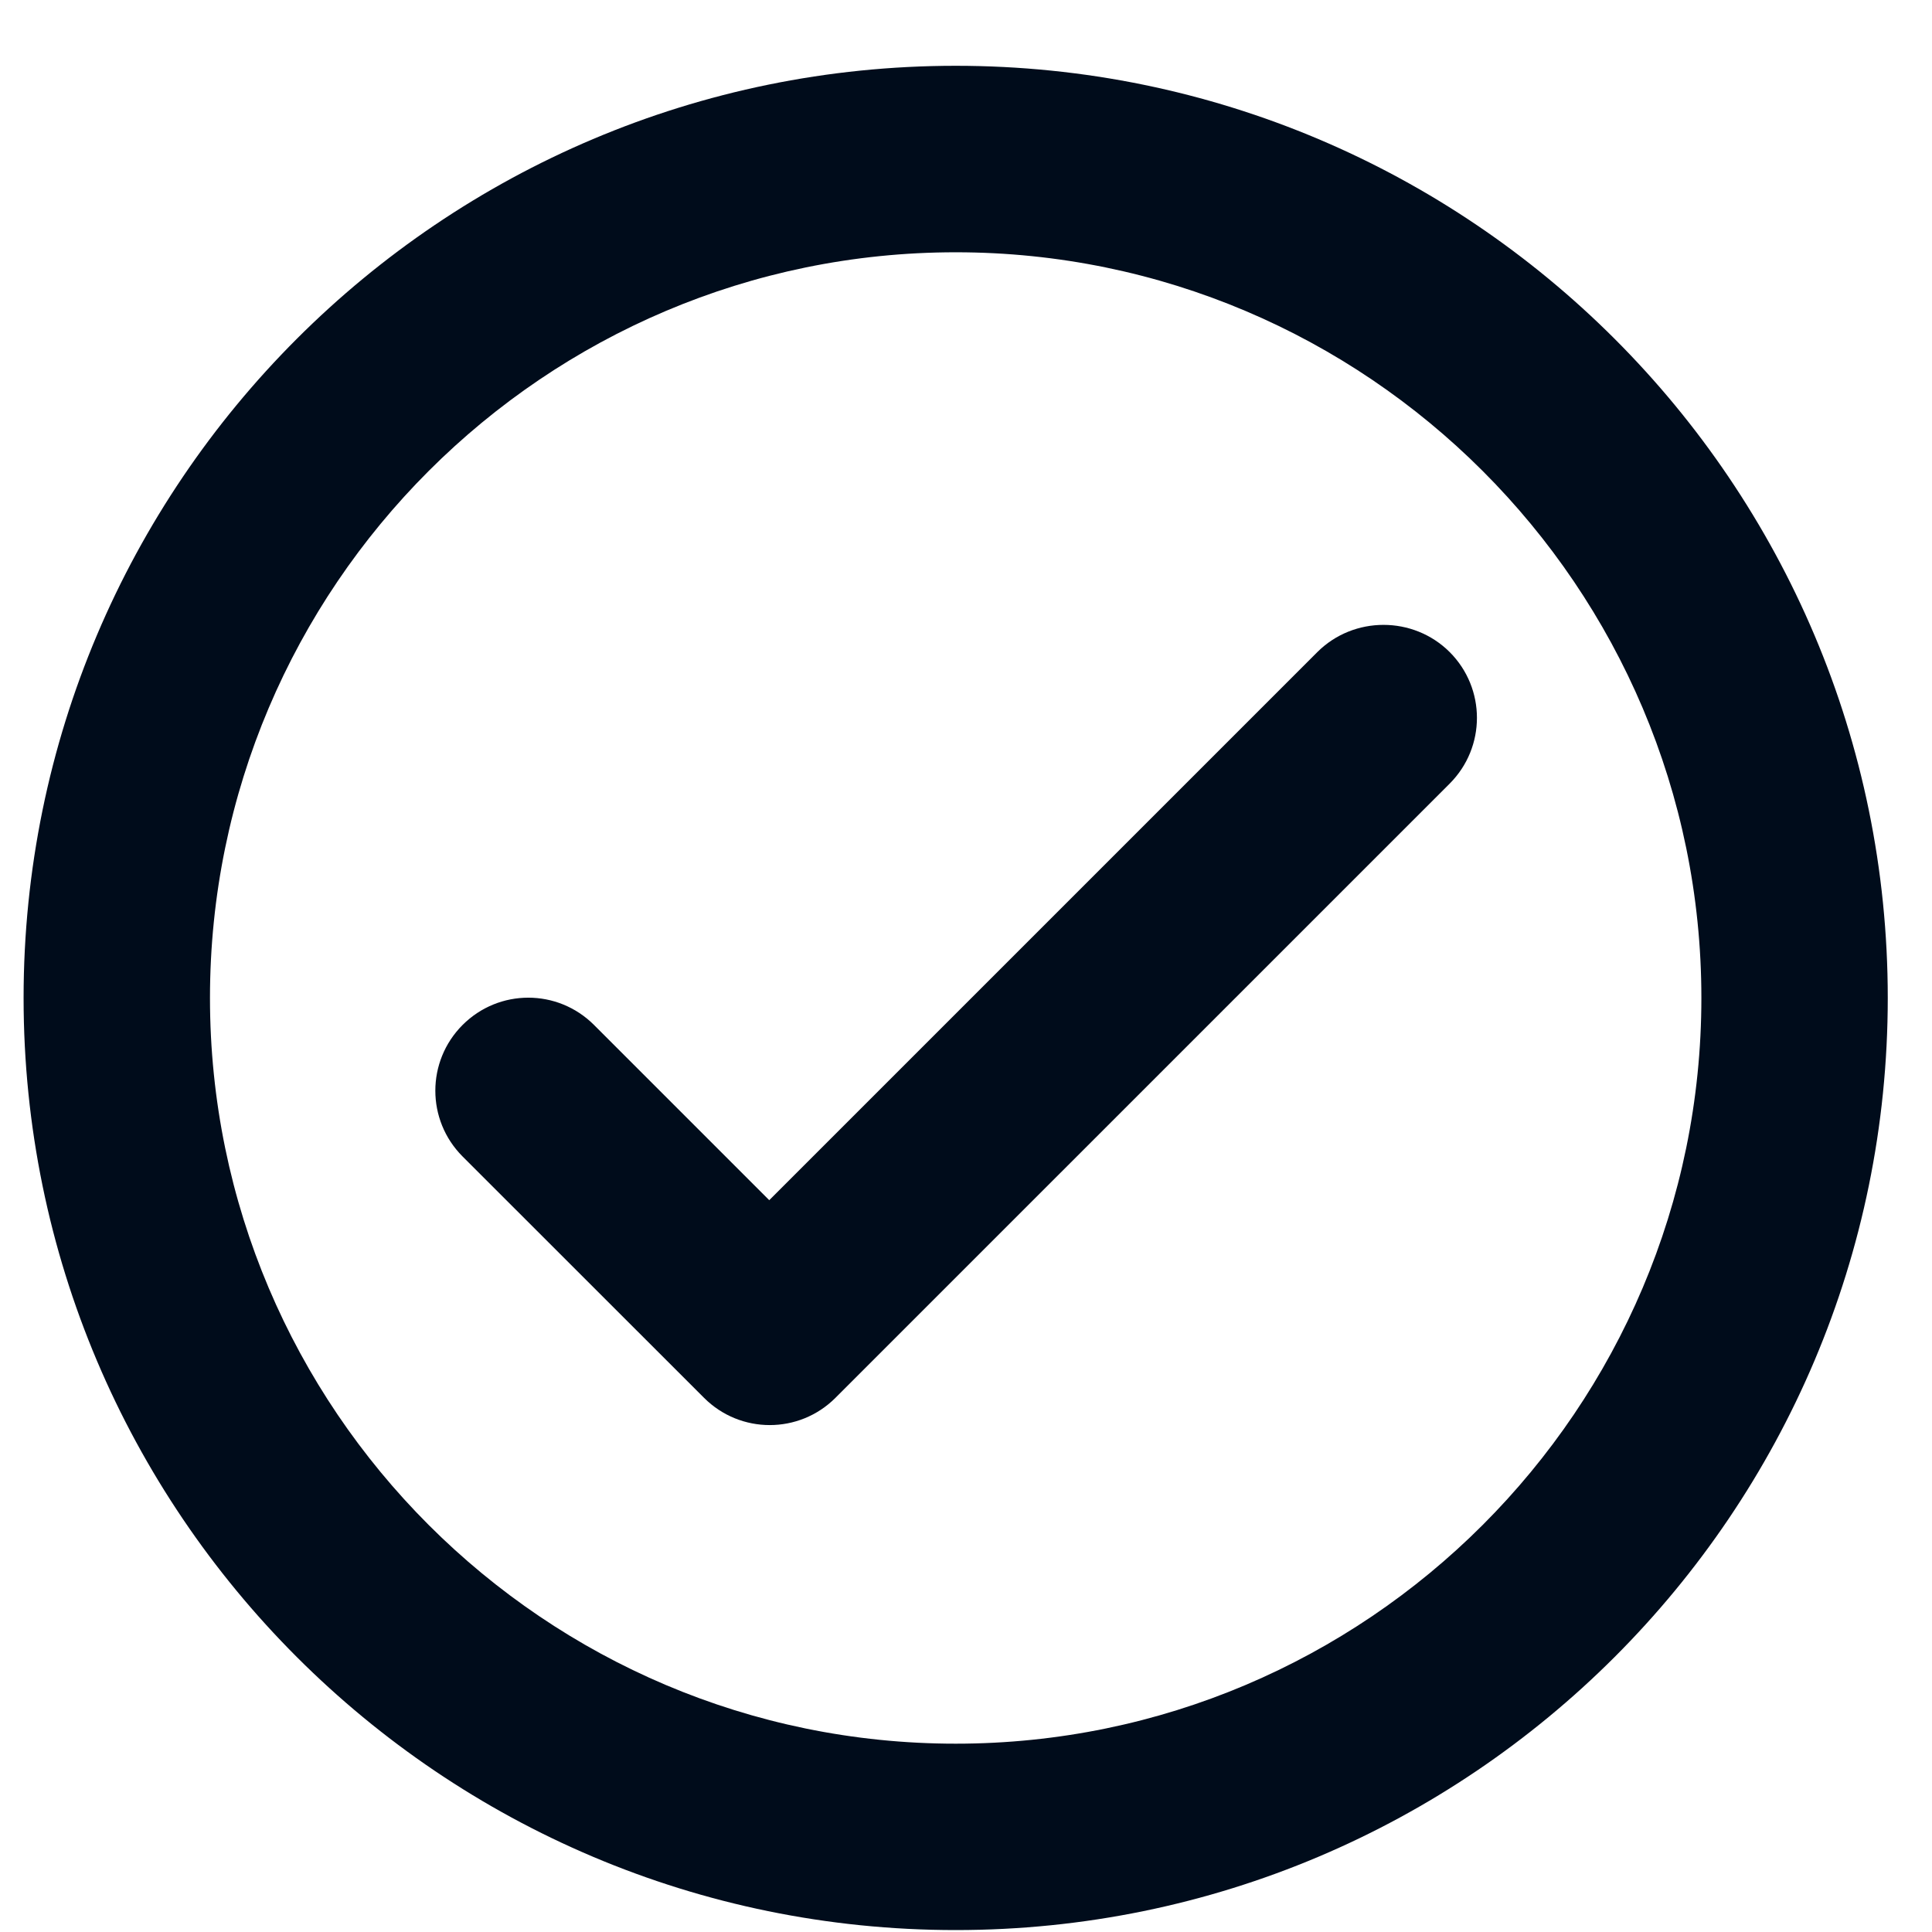
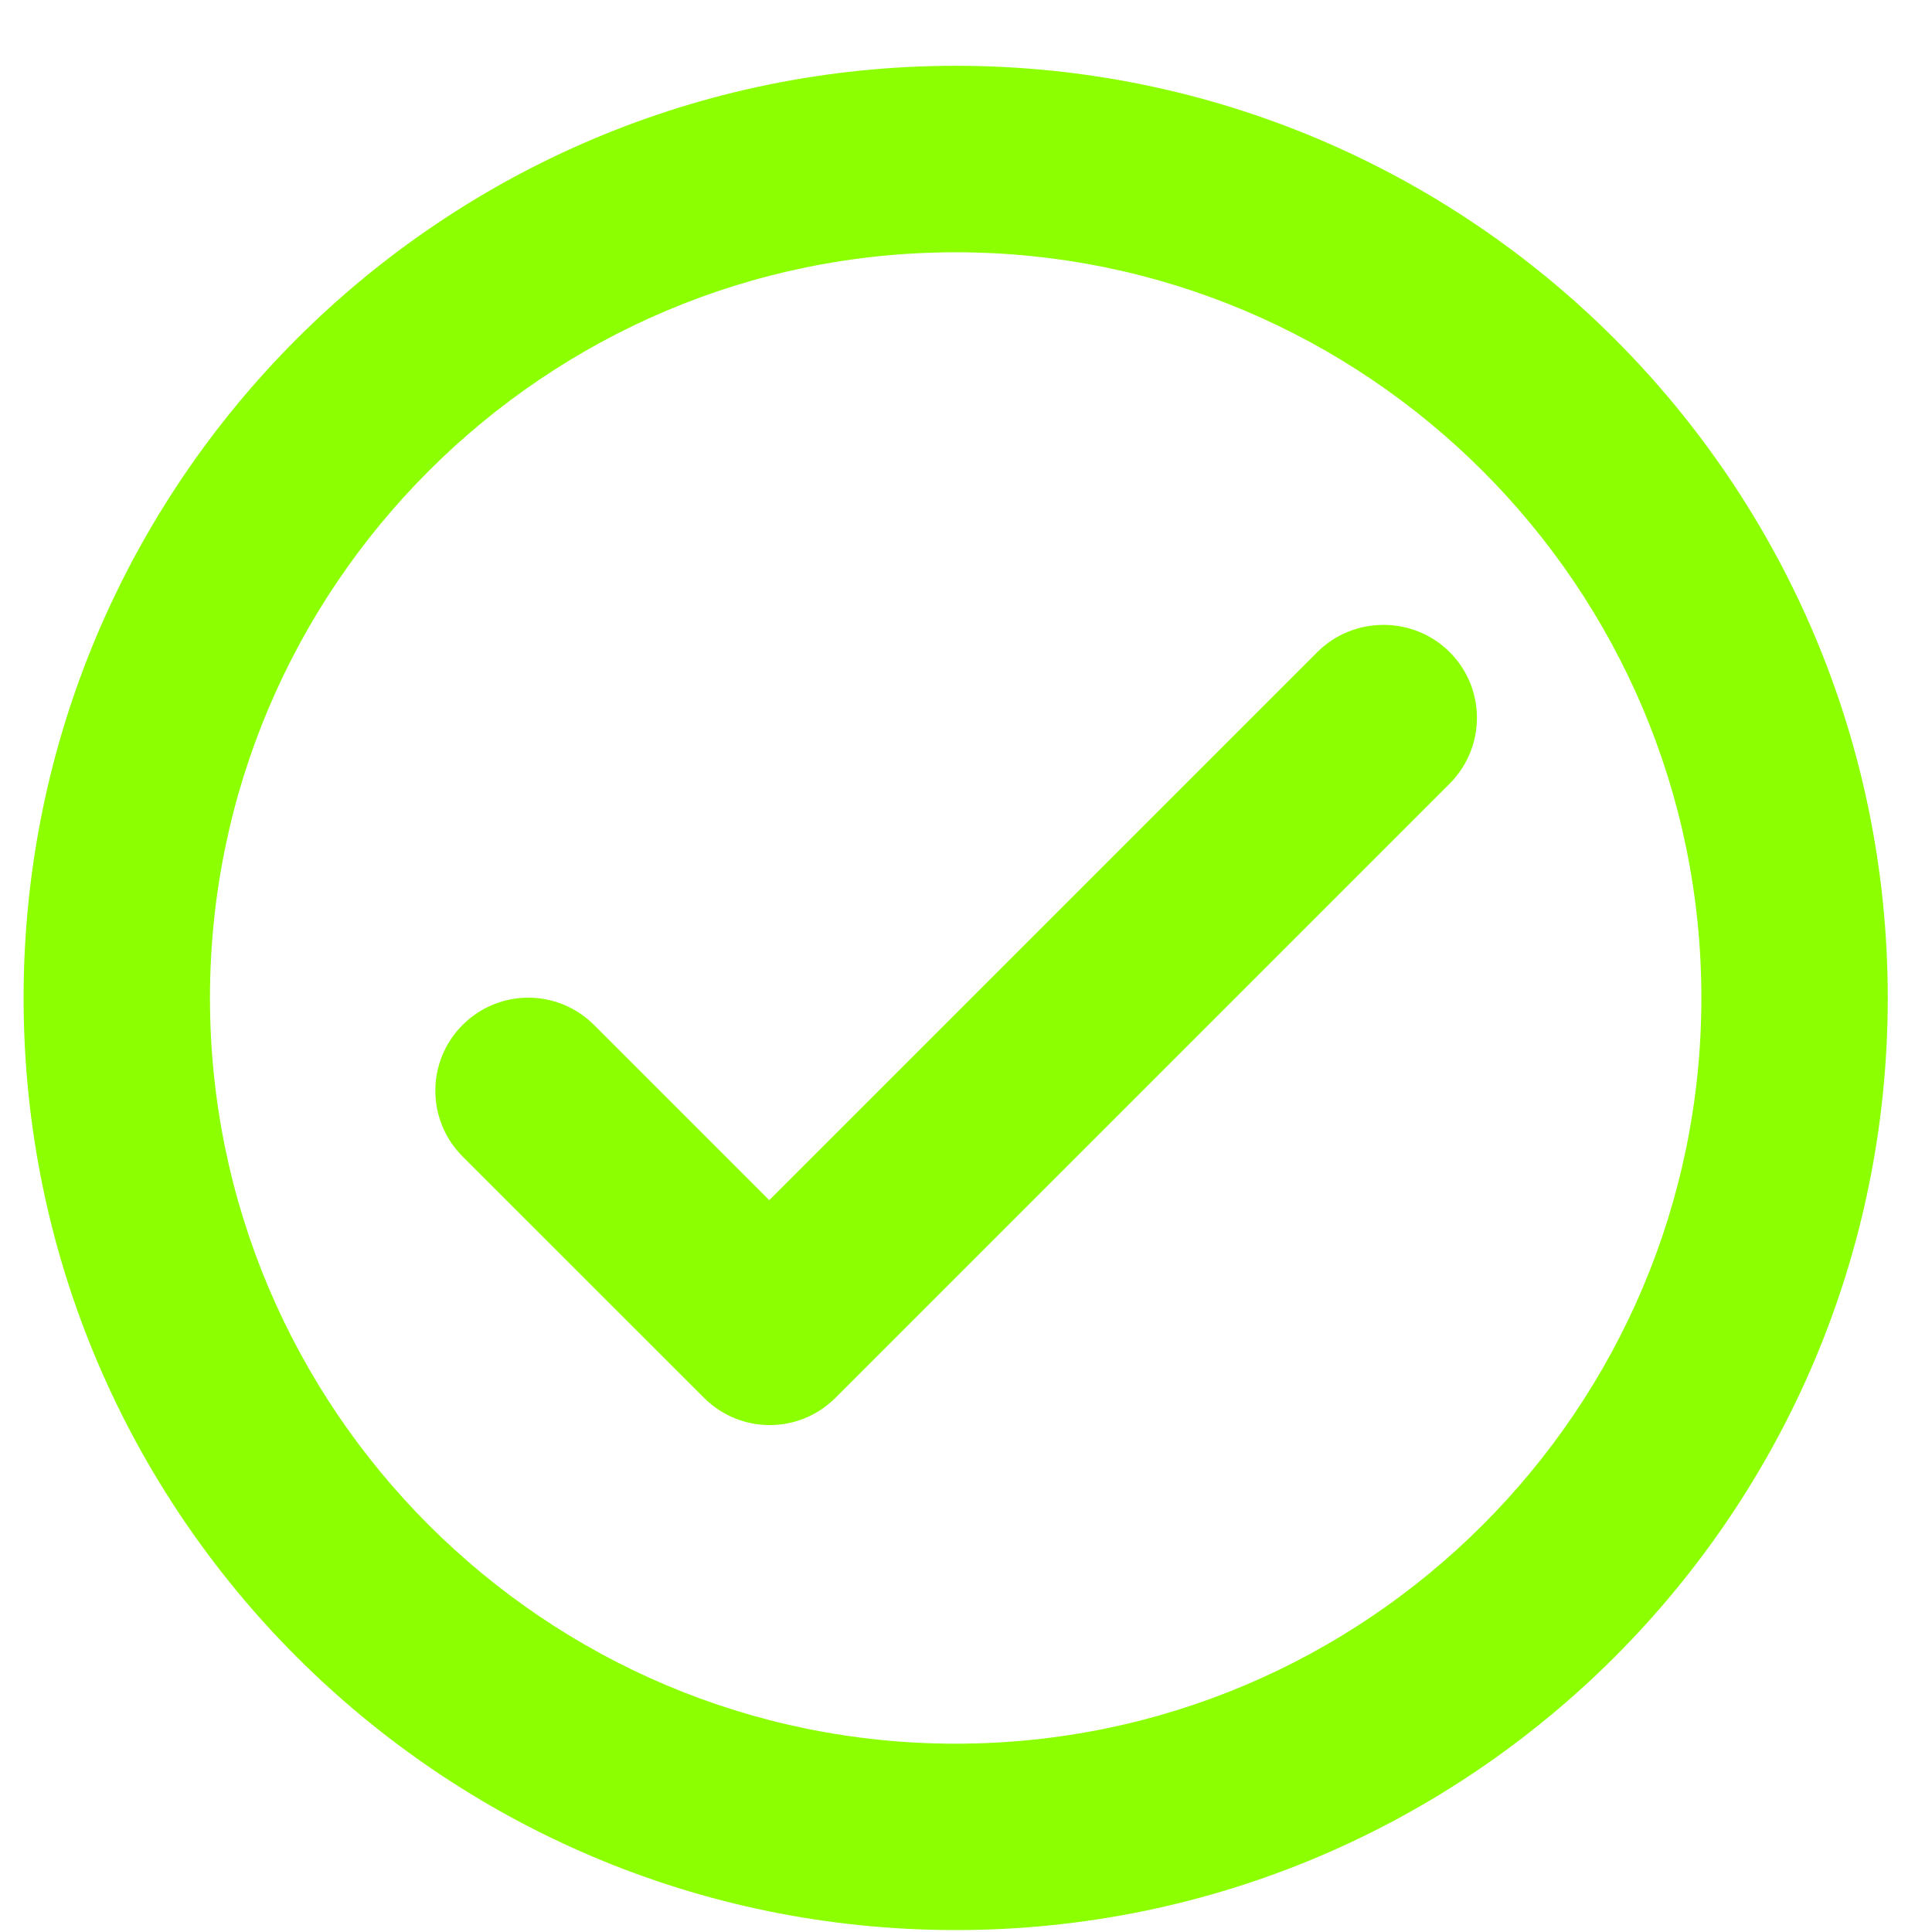
<svg xmlns="http://www.w3.org/2000/svg" width="19" height="19" viewBox="0 0 19 19" fill="none">
-   <path d="M9.399 0.647C4.339 0.647 0.232 4.754 0.232 9.814C0.232 14.874 4.339 18.981 9.399 18.981C14.459 18.981 18.565 14.874 18.565 9.814C18.565 4.754 14.459 0.647 9.399 0.647ZM9.399 17.148C5.356 17.148 2.065 13.857 2.065 9.814C2.065 5.772 5.356 2.481 9.399 2.481C13.441 2.481 16.732 5.772 16.732 9.814C16.732 13.857 13.441 17.148 9.399 17.148ZM12.955 6.413L7.565 11.803L5.842 10.08C5.484 9.722 4.907 9.722 4.549 10.08C4.192 10.438 4.192 11.015 4.549 11.373L6.924 13.747C7.281 14.104 7.859 14.104 8.216 13.747L14.257 7.706C14.614 7.348 14.614 6.771 14.257 6.413C13.899 6.056 13.313 6.056 12.955 6.413Z" fill="#000C1B" />
+   <path d="M9.399 0.647C4.339 0.647 0.232 4.754 0.232 9.814C0.232 14.874 4.339 18.981 9.399 18.981C14.459 18.981 18.565 14.874 18.565 9.814C18.565 4.754 14.459 0.647 9.399 0.647ZM9.399 17.148C5.356 17.148 2.065 13.857 2.065 9.814C2.065 5.772 5.356 2.481 9.399 2.481C13.441 2.481 16.732 5.772 16.732 9.814C16.732 13.857 13.441 17.148 9.399 17.148ZM12.955 6.413L7.565 11.803L5.842 10.08C5.484 9.722 4.907 9.722 4.549 10.08C4.192 10.438 4.192 11.015 4.549 11.373L6.924 13.747C7.281 14.104 7.859 14.104 8.216 13.747L14.257 7.706C14.614 7.348 14.614 6.771 14.257 6.413C13.899 6.056 13.313 6.056 12.955 6.413Z" fill="#8CFF00" />
</svg>
